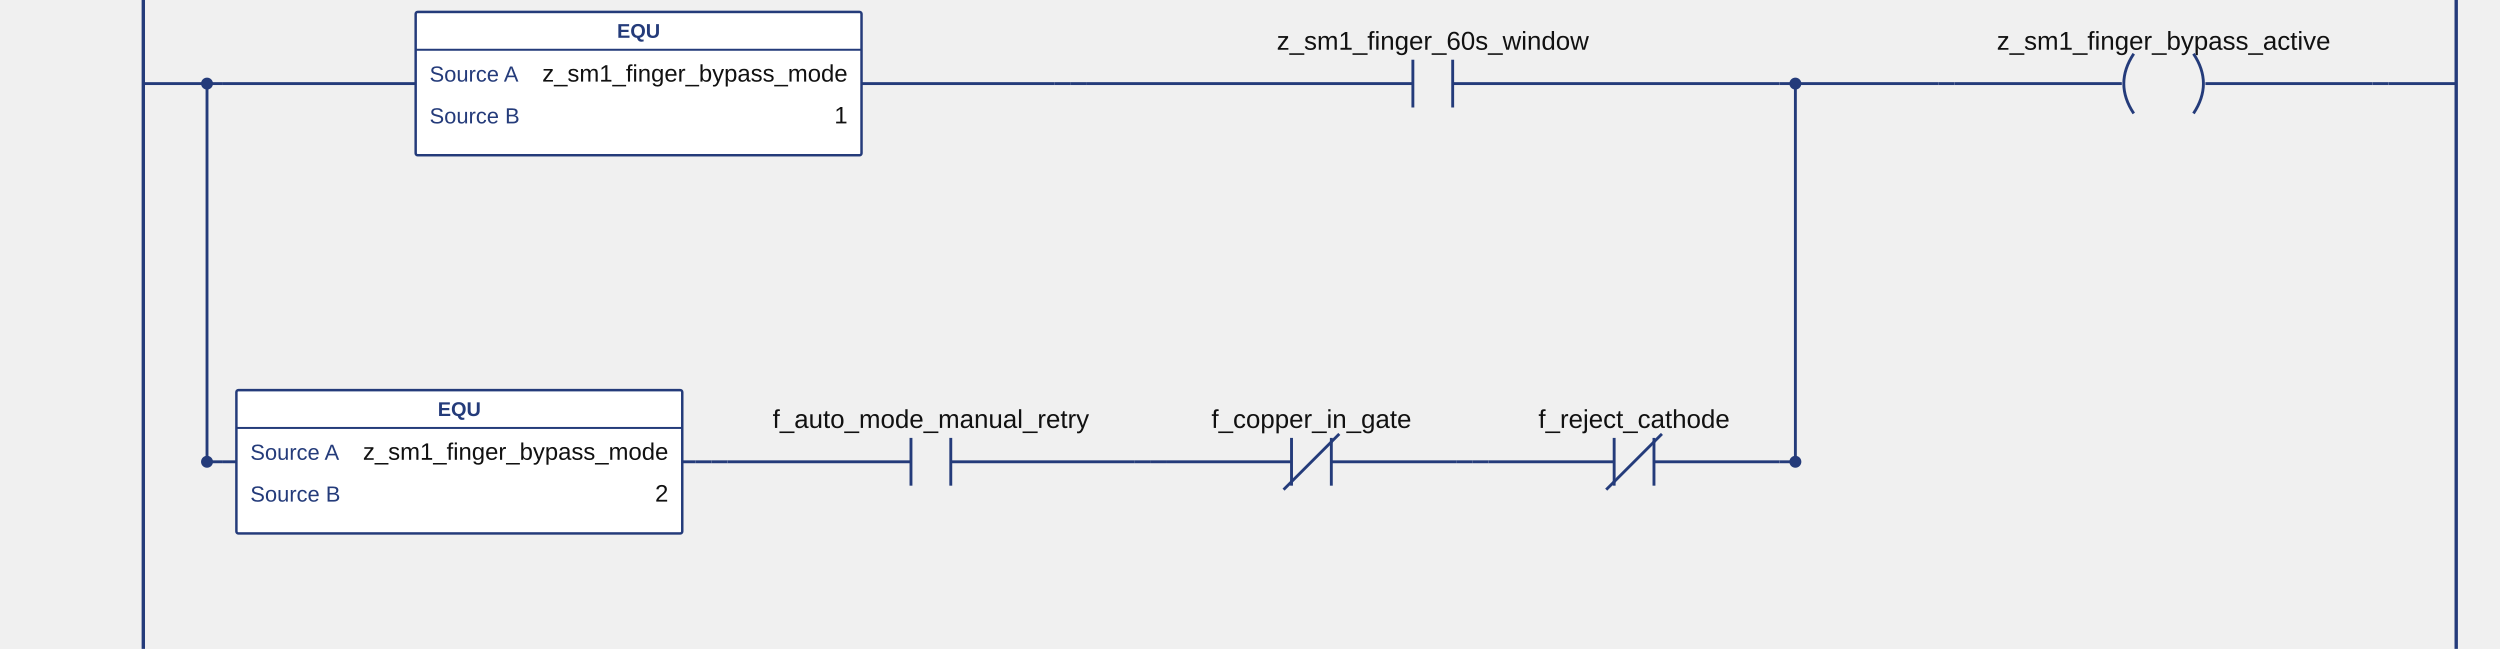
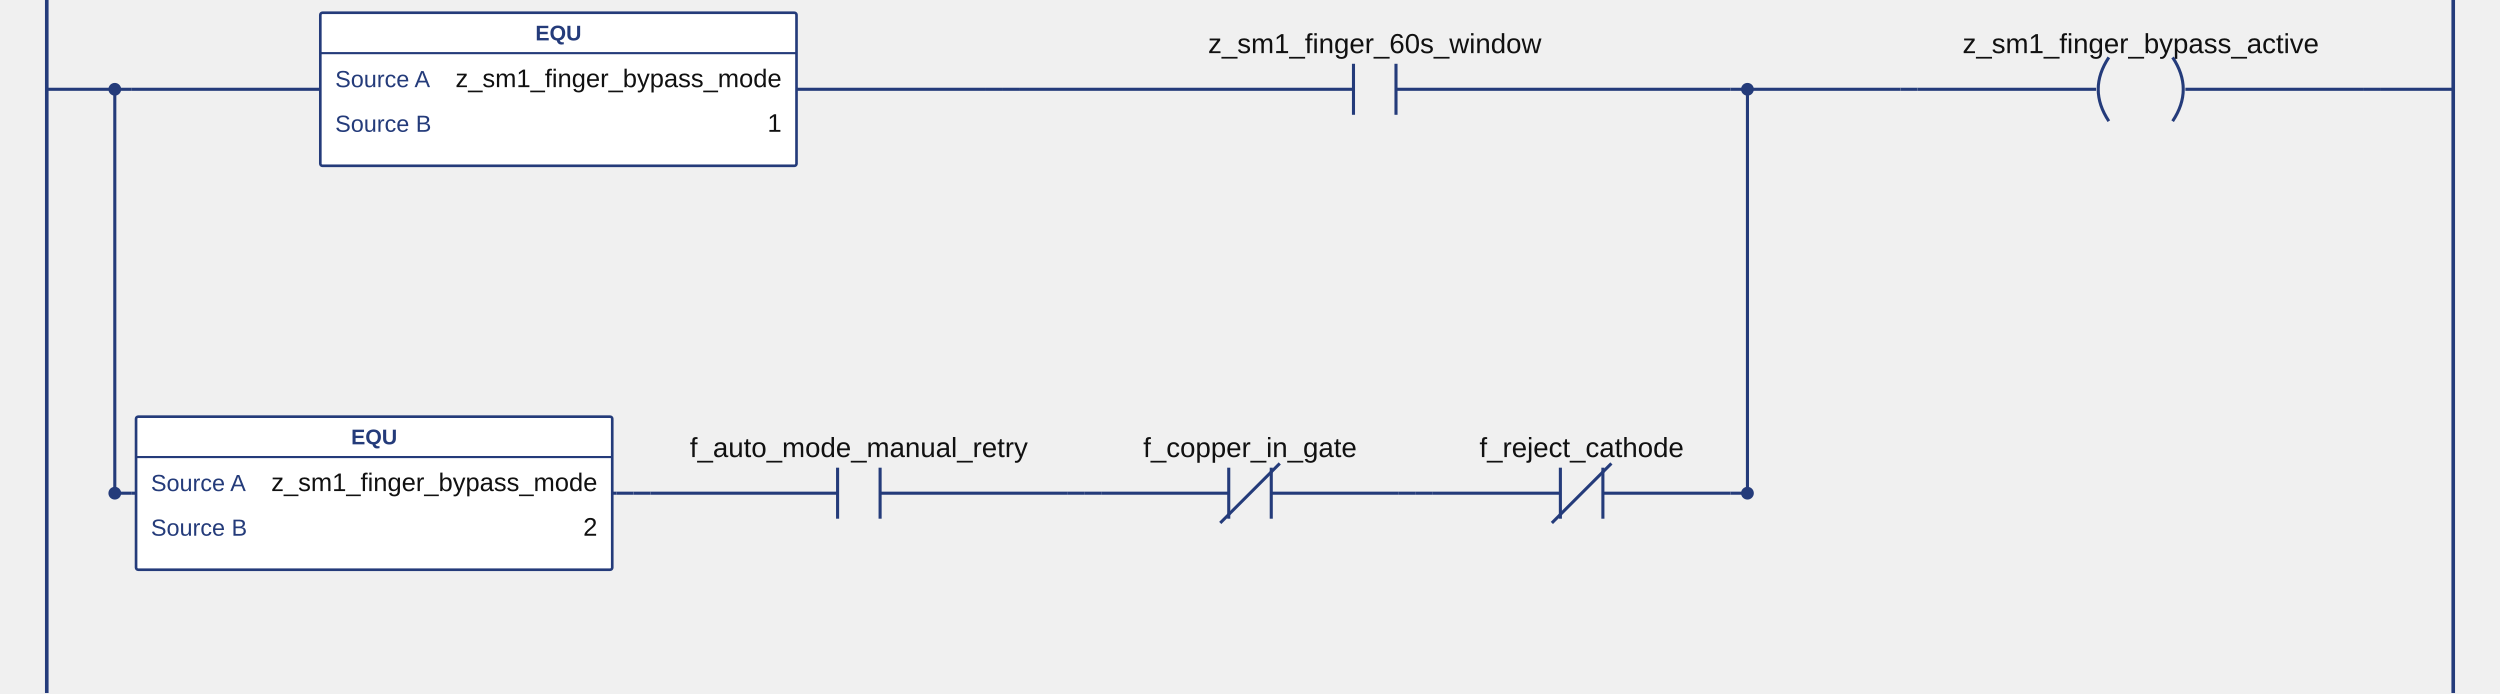
- <svg xmlns="http://www.w3.org/2000/svg" width="1256" height="326" viewBox="0 0 1256 326" role="img" aria-label="Rung 7 ladder diagram">
+ <svg xmlns="http://www.w3.org/2000/svg" width="1176" height="326" viewBox="0 0 1176 326" role="img" aria-label="Rung 7 ladder diagram">
  <style>.wire,.rail,.device{fill:none;stroke:#243b7a;stroke-width:1.45;vector-effect:non-scaling-stroke}.wire.active,.device.active{stroke:#15b84e;stroke-width:4}.rail{stroke:#243b7a;stroke-width:1.7}.junction{fill:#243b7a}.rung-index{font:14px Georgia,'Times New Roman',serif;fill:#243b7a}.label{font:13px Arial,'Segoe UI',sans-serif;fill:#111;text-anchor:middle}.op{font:700 10px Arial,'Segoe UI',sans-serif;fill:#243b7a;text-anchor:middle}.mnemonic{fill:#243b7a}.arg-label{font:11px Arial,'Segoe UI',sans-serif;fill:#243b7a}.arg-value{font:12px Arial,'Segoe UI',sans-serif;fill:#111;text-anchor:end}.block{fill:#fff;stroke:#243b7a;stroke-width:1.25}.divider{stroke:#243b7a;stroke-width:1}.unknown{fill:#fff8e8;stroke:#9a6b18}</style>
-   <line class="rail" x1="72" y1="0" x2="72" y2="326" />
-   <line class="rail" x1="1234" y1="0" x2="1234" y2="326" />
-   <line class="wire" x1="72" y1="42" x2="104" y2="42" />
-   <line class="wire" x1="104" y1="42" x2="104" y2="232" />
-   <line class="wire" x1="902" y1="42" x2="902" y2="232" />
-   <circle class="junction" cx="104" cy="42" r="3" />
-   <circle class="junction" cx="902" cy="42" r="3" />
-   <line class="wire" x1="104" y1="42" x2="112" y2="42" />
-   <line class="wire" x1="529.657" y1="42" x2="537.657" y2="42" />
-   <rect class="block " x="208.829" y="6" width="224" height="72" rx="1" />
-   <text class="op mnemonic" x="320.829" y="19">EQU</text>
-   <line class="divider" x1="208.829" y1="25" x2="432.829" y2="25" />
-   <text class="arg-label" x="215.829" y="41">Source A</text>
-   <text class="arg-value" x="425.829" y="41">z_sm1_finger_bypass_mode</text>
-   <text class="arg-label" x="215.829" y="62">Source B</text>
-   <text class="arg-value" x="425.829" y="62">1</text>
-   <line class="wire" x1="112" y1="42" x2="208.829" y2="42" />
-   <line class="wire" x1="432.829" y1="42" x2="529.657" y2="42" />
-   <line class="wire" x1="537.657" y1="42" x2="545.657" y2="42" />
+   <line class="rail" x1="22" y1="0" x2="22" y2="326" />
+   <line class="rail" x1="1154" y1="0" x2="1154" y2="326" />
+   <line class="wire" x1="22" y1="42" x2="54" y2="42" />
+   <line class="wire" x1="54" y1="42" x2="54" y2="232" />
+   <line class="wire" x1="822" y1="42" x2="822" y2="232" />
+   <circle class="junction" cx="54" cy="42" r="3" />
+   <circle class="junction" cx="822" cy="42" r="3" />
+   <line class="wire" x1="54" y1="42" x2="62" y2="42" />
+   <line class="wire" x1="463.354" y1="42" x2="471.354" y2="42" />
+   <rect class="block " x="150.677" y="6" width="224" height="72" rx="1" />
+   <text class="op mnemonic" x="262.677" y="19">EQU</text>
+   <line class="divider" x1="150.677" y1="25" x2="374.677" y2="25" />
+   <text class="arg-label" x="157.677" y="41">Source A</text>
+   <text class="arg-value" x="367.677" y="41">z_sm1_finger_bypass_mode</text>
+   <text class="arg-label" x="157.677" y="62">Source B</text>
+   <text class="arg-value" x="367.677" y="62">1</text>
+   <line class="wire" x1="62" y1="42" x2="150.677" y2="42" />
+   <line class="wire" x1="374.677" y1="42" x2="463.354" y2="42" />
+   <line class="wire" x1="471.354" y1="42" x2="479.354" y2="42" />
+   <line class="wire" x1="814" y1="42" x2="822" y2="42" />
+   <text class="label" x="646.677" y="25">z_sm1_finger_60s_window</text>
+   <line class="device" x1="636.677" y1="30" x2="636.677" y2="54" />
+   <line class="device" x1="656.677" y1="30" x2="656.677" y2="54" />
+   <line class="wire" x1="479.354" y1="42" x2="636.677" y2="42" />
+   <line class="wire" x1="656.677" y1="42" x2="814" y2="42" />
+   <circle class="junction" cx="54" cy="232" r="3" />
+   <circle class="junction" cx="822" cy="232" r="3" />
+   <line class="wire" x1="54" y1="232" x2="62" y2="232" />
+   <line class="wire" x1="290" y1="232" x2="298" y2="232" />
+   <rect class="block " x="64" y="196" width="224" height="72" rx="1" />
+   <text class="op mnemonic" x="176" y="209">EQU</text>
+   <line class="divider" x1="64" y1="215" x2="288" y2="215" />
+   <text class="arg-label" x="71" y="231">Source A</text>
+   <text class="arg-value" x="281" y="231">z_sm1_finger_bypass_mode</text>
+   <text class="arg-label" x="71" y="252">Source B</text>
+   <text class="arg-value" x="281" y="252">2</text>
+   <line class="wire" x1="62" y1="232" x2="64" y2="232" />
+   <line class="wire" x1="288" y1="232" x2="290" y2="232" />
+   <line class="wire" x1="298" y1="232" x2="306" y2="232" />
+   <line class="wire" x1="502" y1="232" x2="510" y2="232" />
+   <text class="label" x="404" y="215">f_auto_mode_manual_retry</text>
+   <line class="device" x1="394" y1="220" x2="394" y2="244" />
+   <line class="device" x1="414" y1="220" x2="414" y2="244" />
+   <line class="wire" x1="306" y1="232" x2="394" y2="232" />
+   <line class="wire" x1="414" y1="232" x2="502" y2="232" />
+   <line class="wire" x1="510" y1="232" x2="518" y2="232" />
+   <line class="wire" x1="658" y1="232" x2="666" y2="232" />
+   <text class="label" x="588" y="215">f_copper_in_gate</text>
+   <line class="device" x1="578" y1="220" x2="578" y2="244" />
+   <line class="device" x1="598" y1="220" x2="598" y2="244" />
+   <line class="device" x1="574" y1="246" x2="602" y2="218" />
+   <line class="wire" x1="518" y1="232" x2="578" y2="232" />
+   <line class="wire" x1="598" y1="232" x2="658" y2="232" />
+   <line class="wire" x1="666" y1="232" x2="674" y2="232" />
+   <line class="wire" x1="814" y1="232" x2="822" y2="232" />
+   <text class="label" x="744" y="215">f_reject_cathode</text>
+   <line class="device" x1="734" y1="220" x2="734" y2="244" />
+   <line class="device" x1="754" y1="220" x2="754" y2="244" />
+   <line class="device" x1="730" y1="246" x2="758" y2="218" />
+   <line class="wire" x1="674" y1="232" x2="734" y2="232" />
+   <line class="wire" x1="754" y1="232" x2="814" y2="232" />
+   <line class="wire" x1="822" y1="42" x2="894" y2="42" />
  <line class="wire" x1="894" y1="42" x2="902" y2="42" />
-   <text class="label" x="719.829" y="25">z_sm1_finger_60s_window</text>
-   <line class="device" x1="709.829" y1="30" x2="709.829" y2="54" />
-   <line class="device" x1="729.829" y1="30" x2="729.829" y2="54" />
-   <line class="wire" x1="545.657" y1="42" x2="709.829" y2="42" />
-   <line class="wire" x1="729.829" y1="42" x2="894" y2="42" />
-   <circle class="junction" cx="104" cy="232" r="3" />
-   <circle class="junction" cx="902" cy="232" r="3" />
-   <line class="wire" x1="104" y1="232" x2="112" y2="232" />
-   <line class="wire" x1="349.531" y1="232" x2="357.531" y2="232" />
-   <rect class="block " x="118.766" y="196" width="224" height="72" rx="1" />
-   <text class="op mnemonic" x="230.766" y="209">EQU</text>
-   <line class="divider" x1="118.766" y1="215" x2="342.766" y2="215" />
-   <text class="arg-label" x="125.766" y="231">Source A</text>
-   <text class="arg-value" x="335.766" y="231">z_sm1_finger_bypass_mode</text>
-   <text class="arg-label" x="125.766" y="252">Source B</text>
-   <text class="arg-value" x="335.766" y="252">2</text>
-   <line class="wire" x1="112" y1="232" x2="118.766" y2="232" />
-   <line class="wire" x1="342.766" y1="232" x2="349.531" y2="232" />
-   <line class="wire" x1="357.531" y1="232" x2="365.531" y2="232" />
-   <line class="wire" x1="569.812" y1="232" x2="577.812" y2="232" />
-   <text class="label" x="467.672" y="215">f_auto_mode_manual_retry</text>
-   <line class="device" x1="457.672" y1="220" x2="457.672" y2="244" />
-   <line class="device" x1="477.672" y1="220" x2="477.672" y2="244" />
-   <line class="wire" x1="365.531" y1="232" x2="457.672" y2="232" />
-   <line class="wire" x1="477.672" y1="232" x2="569.812" y2="232" />
-   <line class="wire" x1="577.812" y1="232" x2="585.812" y2="232" />
-   <line class="wire" x1="731.906" y1="232" x2="739.906" y2="232" />
-   <text class="label" x="658.859" y="215">f_copper_in_gate</text>
-   <line class="device" x1="648.859" y1="220" x2="648.859" y2="244" />
-   <line class="device" x1="668.859" y1="220" x2="668.859" y2="244" />
-   <line class="device" x1="644.859" y1="246" x2="672.859" y2="218" />
-   <line class="wire" x1="585.812" y1="232" x2="648.859" y2="232" />
-   <line class="wire" x1="668.859" y1="232" x2="731.906" y2="232" />
-   <line class="wire" x1="739.906" y1="232" x2="747.906" y2="232" />
-   <line class="wire" x1="894" y1="232" x2="902" y2="232" />
-   <text class="label" x="820.953" y="215">f_reject_cathode</text>
-   <line class="device" x1="810.953" y1="220" x2="810.953" y2="244" />
-   <line class="device" x1="830.953" y1="220" x2="830.953" y2="244" />
-   <line class="device" x1="806.953" y1="246" x2="834.953" y2="218" />
-   <line class="wire" x1="747.906" y1="232" x2="810.953" y2="232" />
-   <line class="wire" x1="830.953" y1="232" x2="894" y2="232" />
-   <line class="wire" x1="902" y1="42" x2="974" y2="42" />
-   <line class="wire" x1="974" y1="42" x2="982" y2="42" />
-   <line class="wire" x1="1192" y1="42" x2="1200" y2="42" />
-   <text class="label" x="1087" y="25">z_sm1_finger_bypass_active</text>
-   <path class="device" d="M 1072 27 Q 1062 42 1072 57 M 1102 27 Q 1112 42 1102 57" />
-   <line class="wire" x1="982" y1="42" x2="1066" y2="42" />
-   <line class="wire" x1="1108" y1="42" x2="1192" y2="42" />
-   <text class="label" x="1087" y="46" />
-   <line class="wire" x1="1200" y1="42" x2="1234" y2="42" />
+   <line class="wire" x1="1112" y1="42" x2="1120" y2="42" />
+   <text class="label" x="1007" y="25">z_sm1_finger_bypass_active</text>
+   <path class="device" d="M 992 27 Q 982 42 992 57 M 1022 27 Q 1032 42 1022 57" />
+   <line class="wire" x1="902" y1="42" x2="986" y2="42" />
+   <line class="wire" x1="1028" y1="42" x2="1112" y2="42" />
+   <text class="label" x="1007" y="46" />
+   <line class="wire" x1="1120" y1="42" x2="1154" y2="42" />
</svg>
